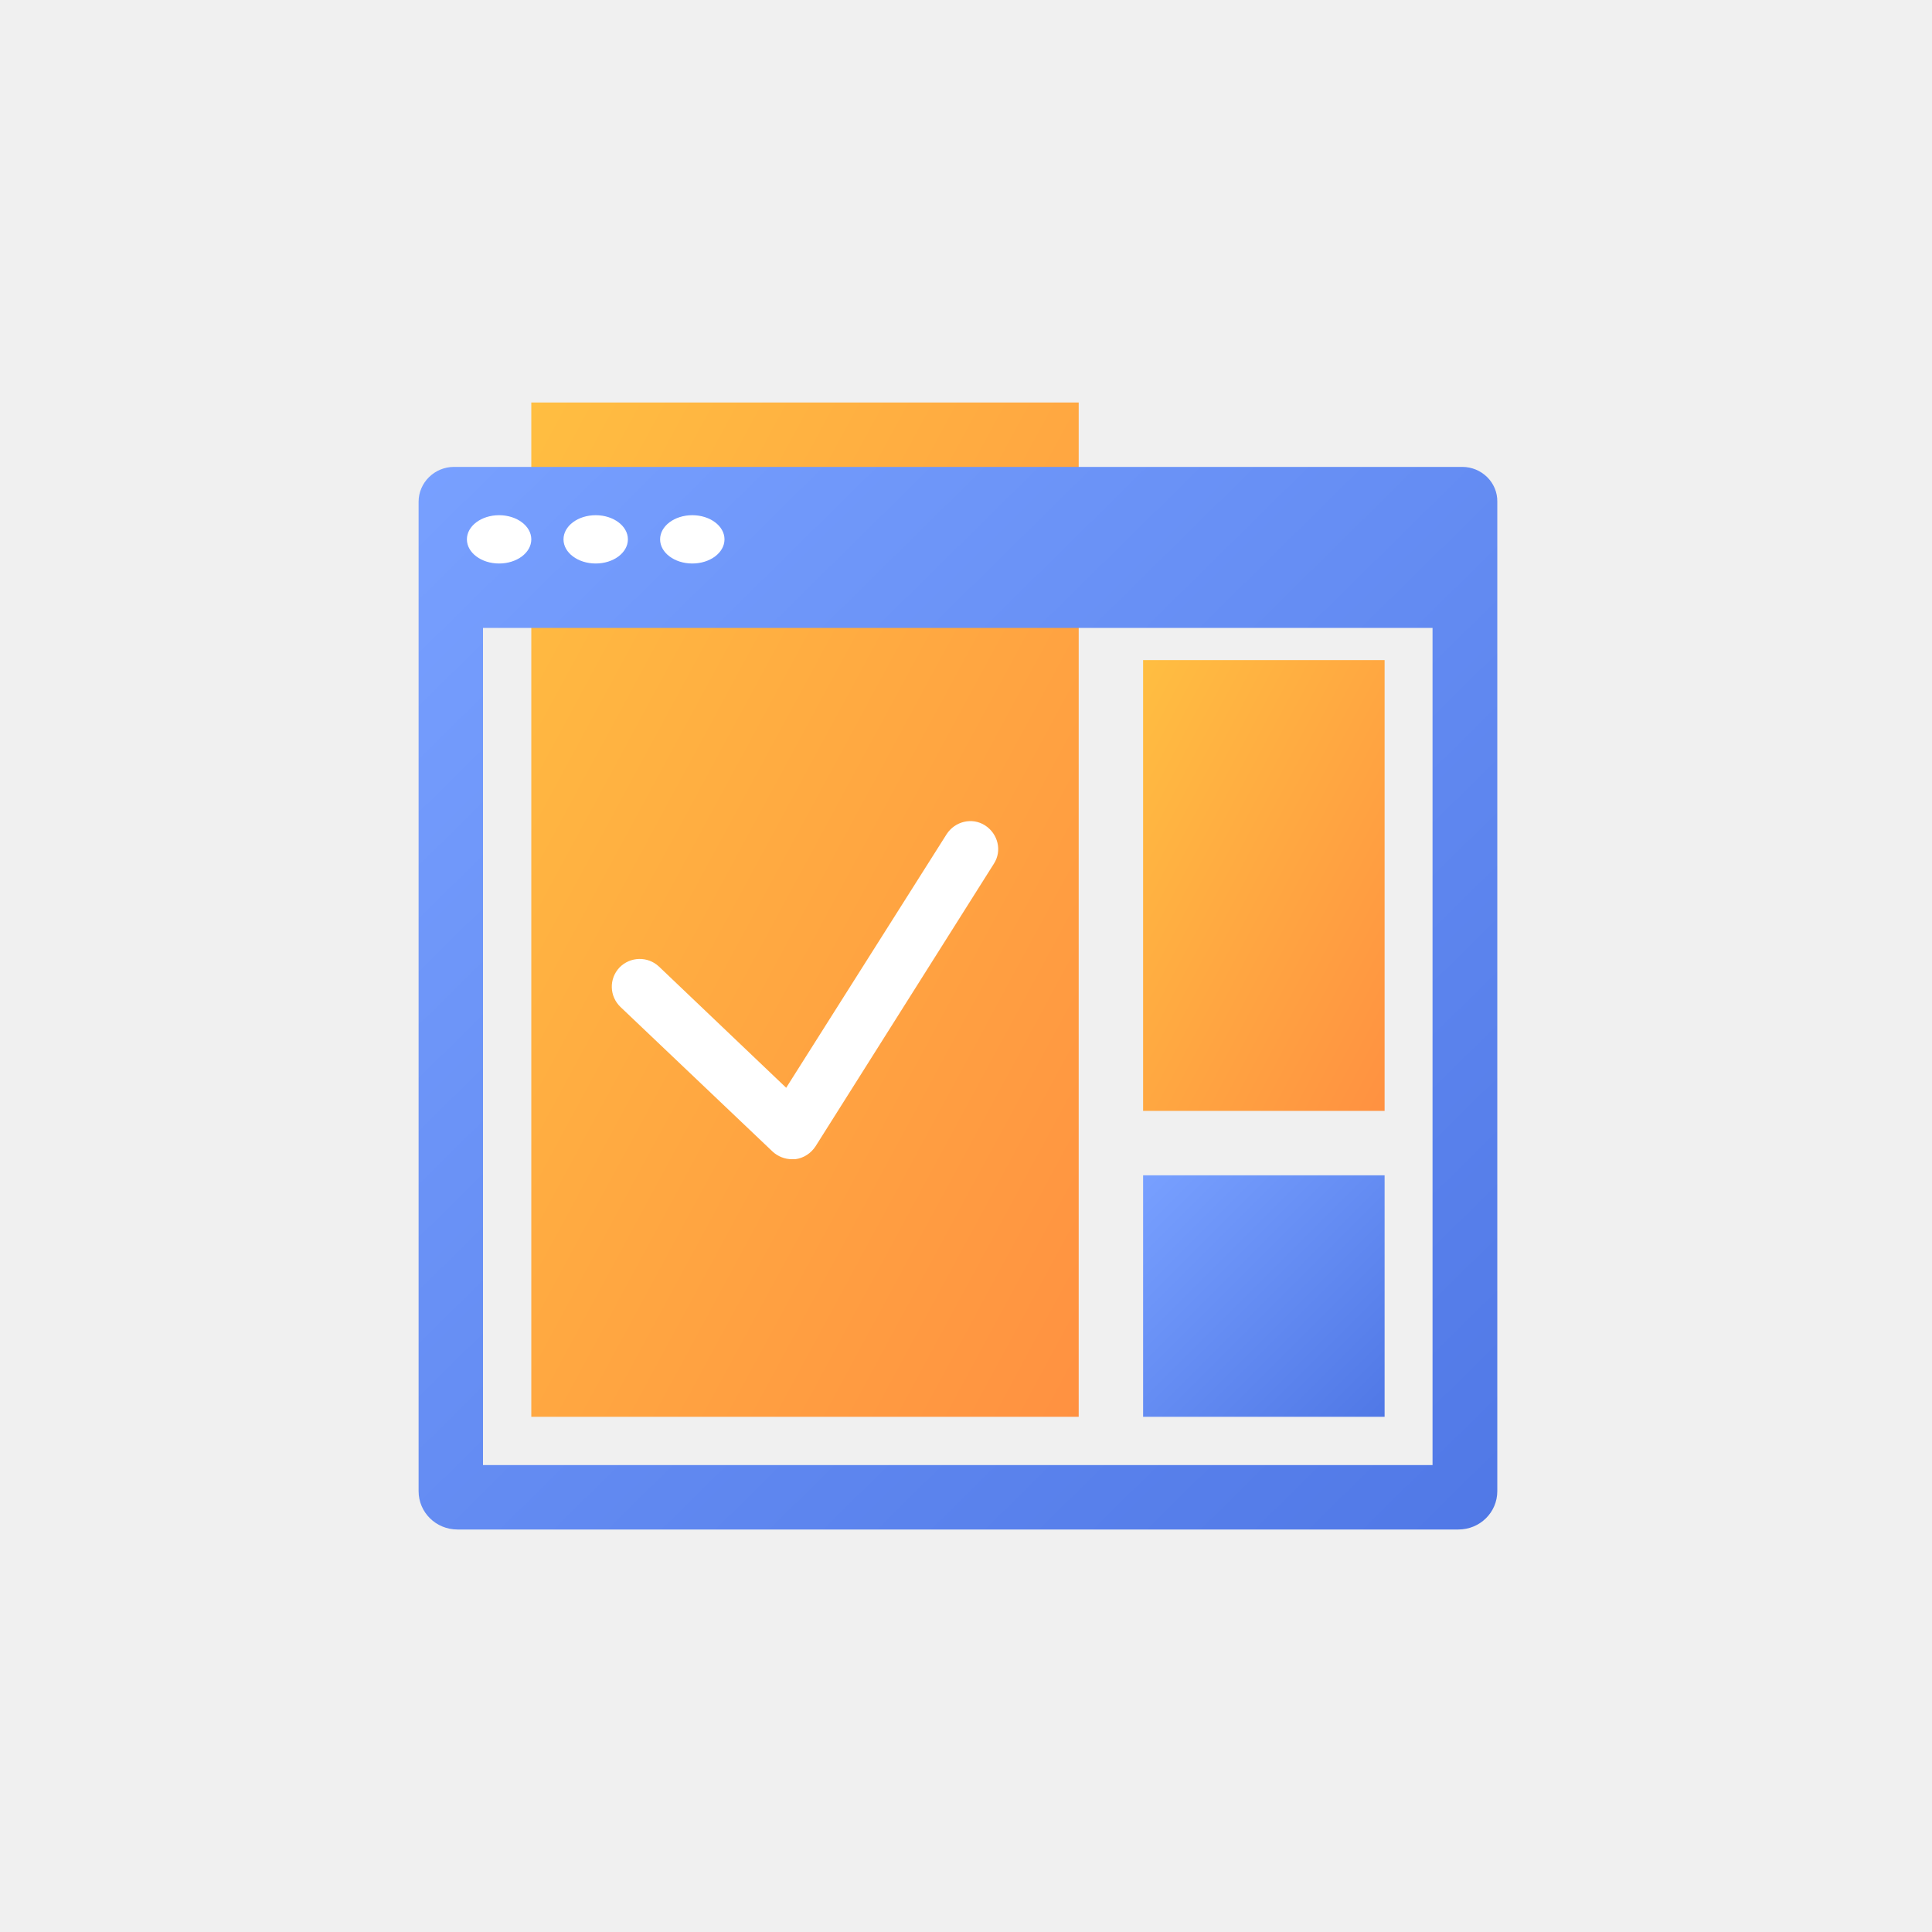
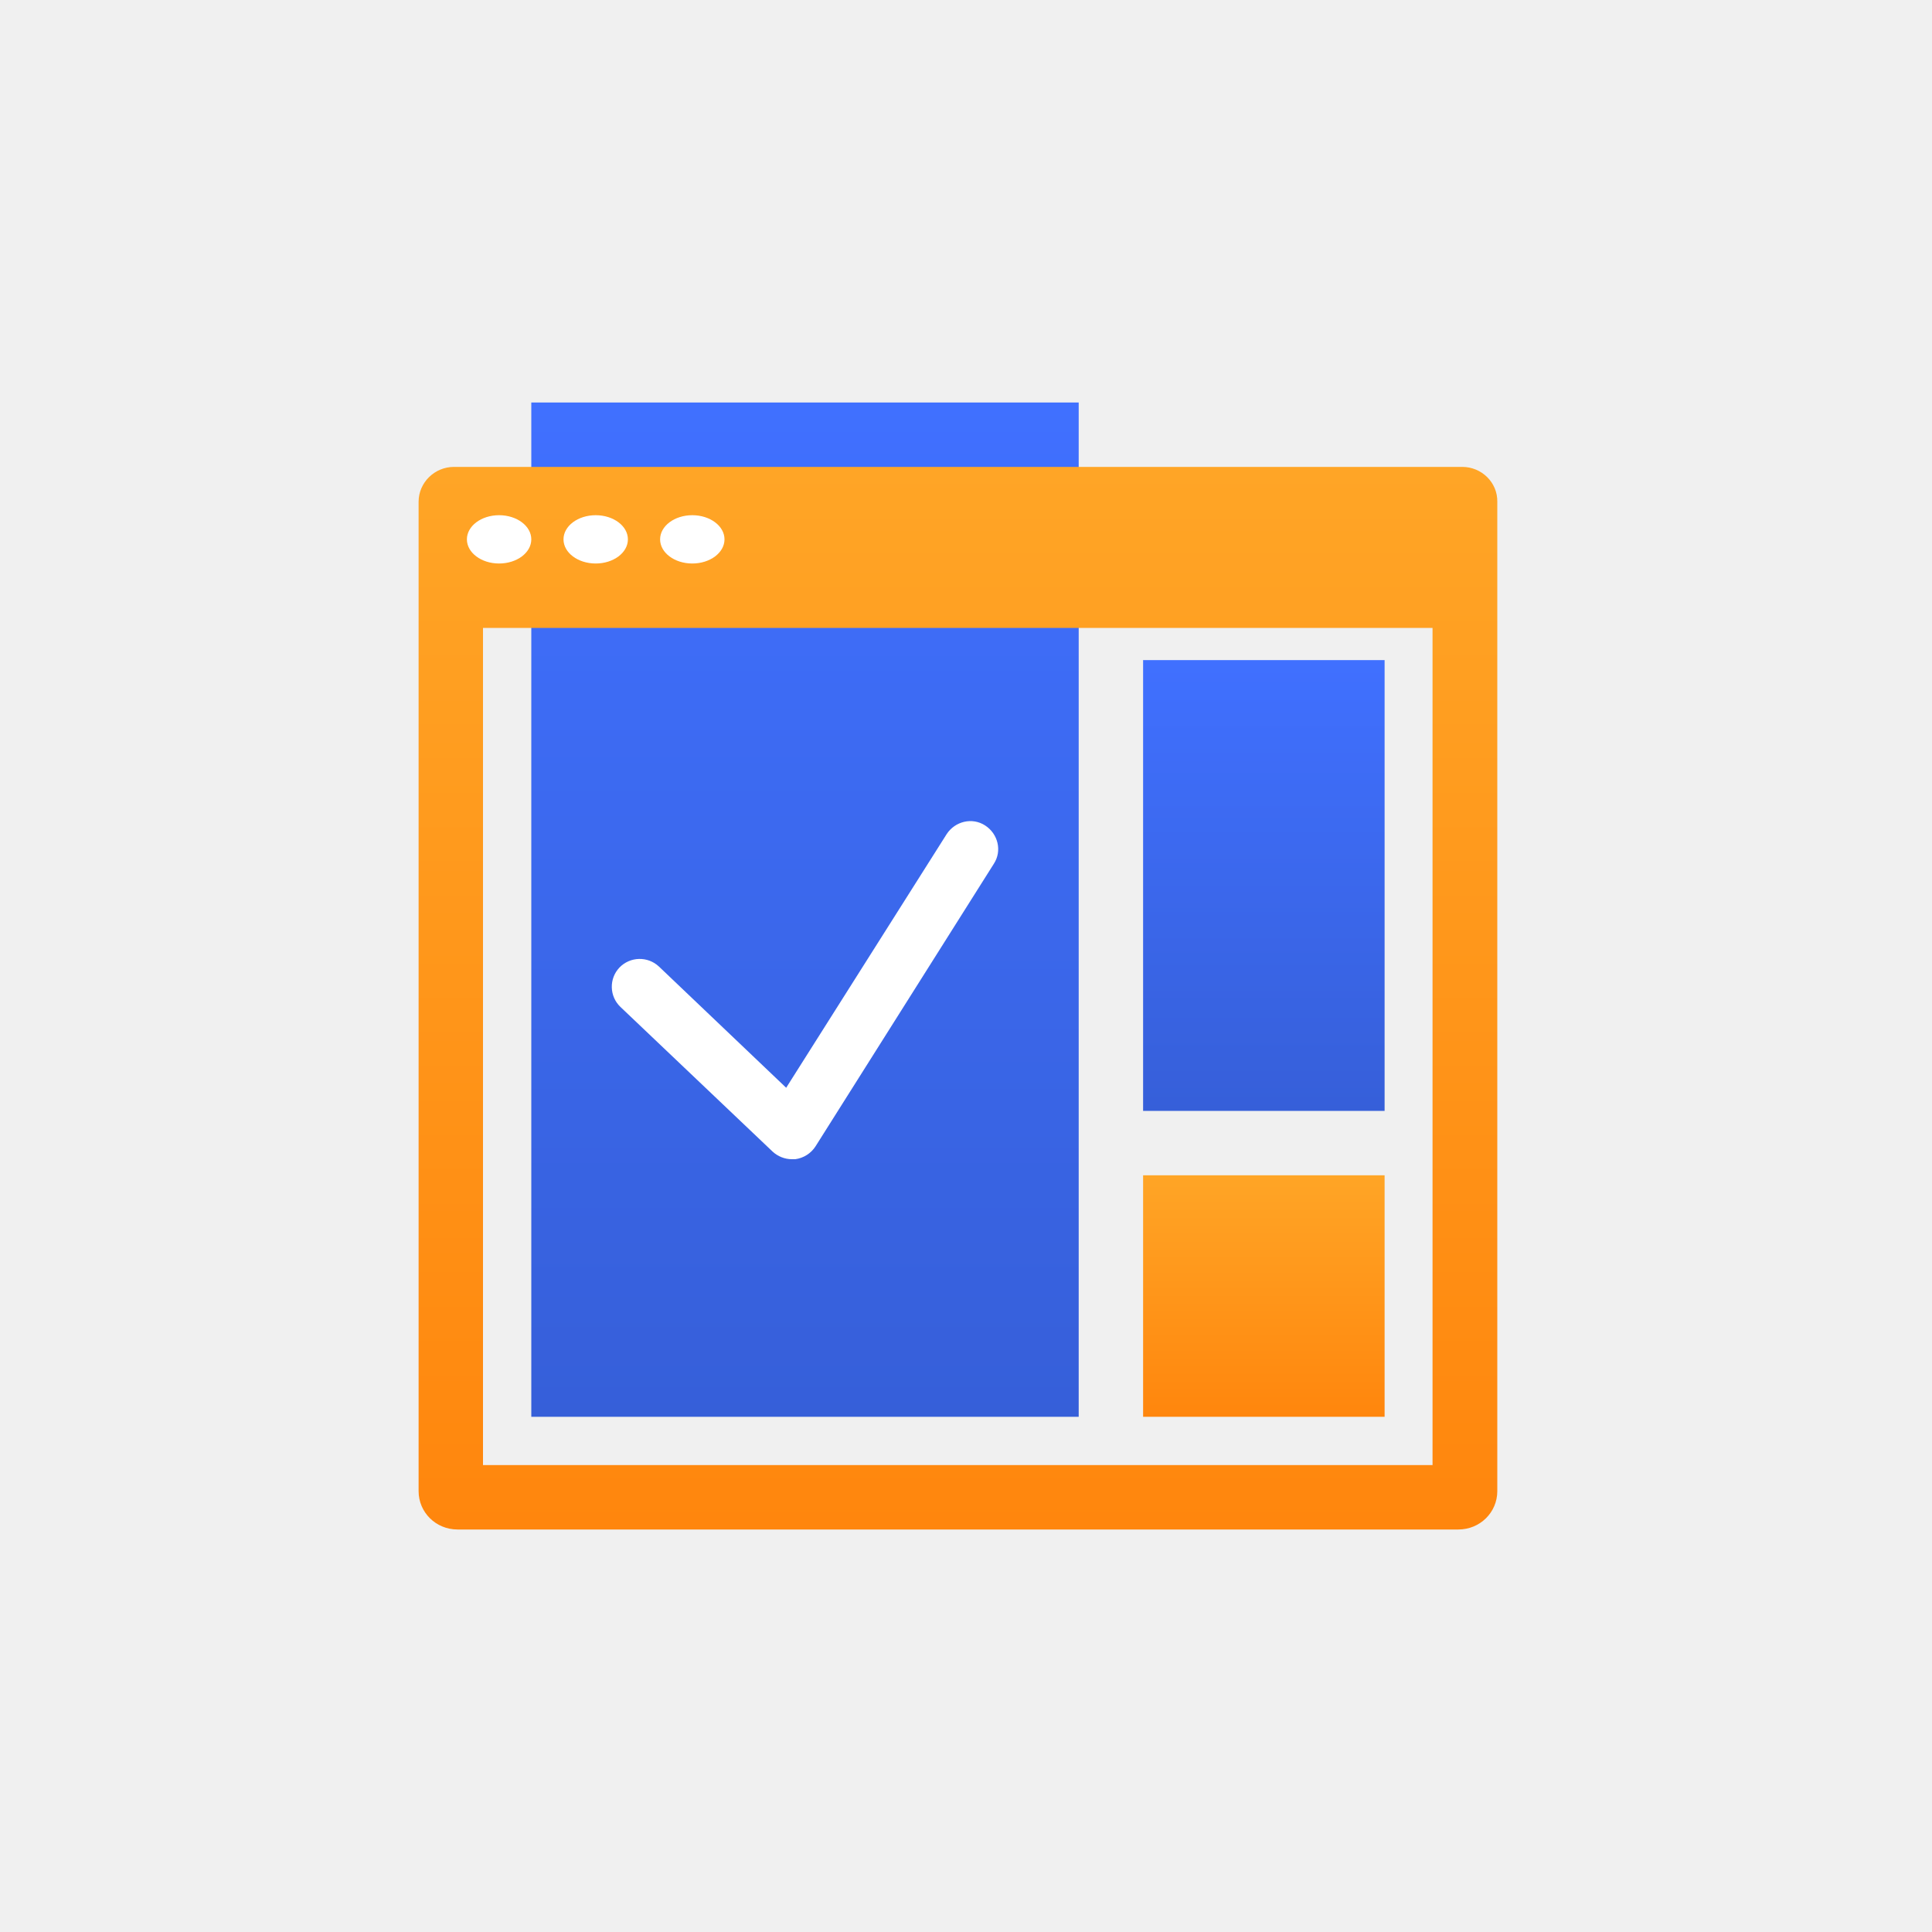
- <svg xmlns="http://www.w3.org/2000/svg" width="120" height="120" viewBox="0 0 120 120" fill="none">
-   <path d="M33 25V88H67V25H33Z" fill="url(#paint0_linear)" />
-   <path d="M71 73V88H86V73H71V73Z" fill="url(#paint1_linear)" />
-   <path d="M71 41V69H86V41H71Z" fill="url(#paint2_linear)" />
-   <path fill-rule="evenodd" clip-rule="evenodd" d="M28.199 29H90.823C92.032 29 93.022 29.975 93 31.166V35.477V92.617C93 93.939 91.922 95 90.581 95H28.419C27.077 95 26 93.939 26 92.617V35.477V31.166C26 29.975 26.989 29 28.199 29ZM30 91H88.978V39H30V91Z" fill="url(#paint3_linear)" />
-   <path d="M31 35C32.105 35 33 34.328 33 33.5C33 32.672 32.105 32 31 32C29.895 32 29 32.672 29 33.5C29 34.328 29.895 35 31 35Z" fill="white" />
-   <path d="M37 35C38.105 35 39 34.328 39 33.5C39 32.672 38.105 32 37 32C35.895 32 35 32.672 35 33.5C35 34.328 35.895 35 37 35Z" fill="white" />
-   <path d="M43 35C44.105 35 45 34.328 45 33.5C45 32.672 44.105 32 43 32C41.895 32 41 32.672 41 33.5C41 34.328 41.895 35 43 35Z" fill="white" />
-   <path d="M49.178 72C48.744 72 48.31 71.827 47.984 71.524L38.538 62.544C37.843 61.873 37.821 60.791 38.473 60.098C39.146 59.406 40.232 59.384 40.927 60.033L48.831 67.564L58.798 51.81C59.319 51.01 60.383 50.75 61.187 51.269C61.99 51.789 62.251 52.849 61.73 53.65L50.655 71.199C50.373 71.632 49.917 71.935 49.396 72C49.309 72 49.244 72 49.178 72Z" fill="white" />
+ <svg xmlns="http://www.w3.org/2000/svg" width="120" height="120" fill="none">
+   <path d="M33 25v63h34V25H33z" fill="url(#paint0_linear)" />
+   <path d="M71 73v15h15V73H71z" fill="url(#paint1_linear)" />
+   <path d="M71 41v28h15V41H71z" fill="url(#paint2_linear)" />
+   <path fill-rule="evenodd" clip-rule="evenodd" d="M28.199 29h62.624c1.21 0 2.199.975 2.177 2.166v61.451C93 93.94 91.922 95 90.58 95H28.42C27.077 95 26 93.939 26 92.617v-61.45c0-1.192.99-2.167 2.199-2.167zM30 91h58.978V39H30v52z" fill="url(#paint3_linear)" />
+   <path d="M31 35c1.105 0 2-.672 2-1.5s-.895-1.5-2-1.5-2 .672-2 1.5.895 1.5 2 1.5zm6 0c1.105 0 2-.672 2-1.5s-.895-1.5-2-1.5-2 .672-2 1.5.895 1.5 2 1.5zm6 0c1.105 0 2-.672 2-1.5s-.895-1.5-2-1.5-2 .672-2 1.5.895 1.5 2 1.5zm6.178 37c-.434 0-.868-.173-1.194-.476l-9.446-8.98a1.734 1.734 0 01-.065-2.446 1.748 1.748 0 012.454-.065l7.904 7.53 9.967-15.753c.521-.8 1.585-1.06 2.389-.54.803.519 1.064 1.579.543 2.38L50.655 71.2a1.775 1.775 0 01-1.26.8h-.217z" fill="#fff" />
  <defs>
-     <linearGradient id="paint0_linear" x1="33" y1="25" x2="85.662" y2="53.421" gradientUnits="userSpaceOnUse">
-       <stop stop-color="#FFBE41" />
-       <stop offset="1" stop-color="#FF9141" />
+     <linearGradient id="paint0_linear" x1="67" y1="25" x2="67" y2="88" gradientUnits="userSpaceOnUse">
+       <stop stop-color="#4070FF" />
+       <stop offset="1" stop-color="#365FD9" />
    </linearGradient>
-     <linearGradient id="paint1_linear" x1="71" y1="73" x2="86" y2="88" gradientUnits="userSpaceOnUse">
-       <stop stop-color="#78A0FF" />
-       <stop offset="1" stop-color="#5078E6" />
+     <linearGradient id="paint1_linear" x1="86" y1="73" x2="86" y2="88" gradientUnits="userSpaceOnUse">
+       <stop stop-color="#FFA526" />
+       <stop offset="1" stop-color="#FF860D" />
    </linearGradient>
-     <linearGradient id="paint2_linear" x1="71" y1="41" x2="94.31" y2="53.488" gradientUnits="userSpaceOnUse">
-       <stop stop-color="#FFBE41" />
-       <stop offset="1" stop-color="#FF9141" />
+     <linearGradient id="paint2_linear" x1="86" y1="41" x2="86" y2="69" gradientUnits="userSpaceOnUse">
+       <stop stop-color="#4070FF" />
+       <stop offset="1" stop-color="#365FD9" />
    </linearGradient>
-     <linearGradient id="paint3_linear" x1="26" y1="29" x2="91.993" y2="95.992" gradientUnits="userSpaceOnUse">
-       <stop stop-color="#78A0FF" />
-       <stop offset="1" stop-color="#5078E6" />
+     <linearGradient id="paint3_linear" x1="93" y1="29" x2="93" y2="95" gradientUnits="userSpaceOnUse">
+       <stop stop-color="#FFA526" />
+       <stop offset="1" stop-color="#FF860D" />
    </linearGradient>
  </defs>
</svg>
